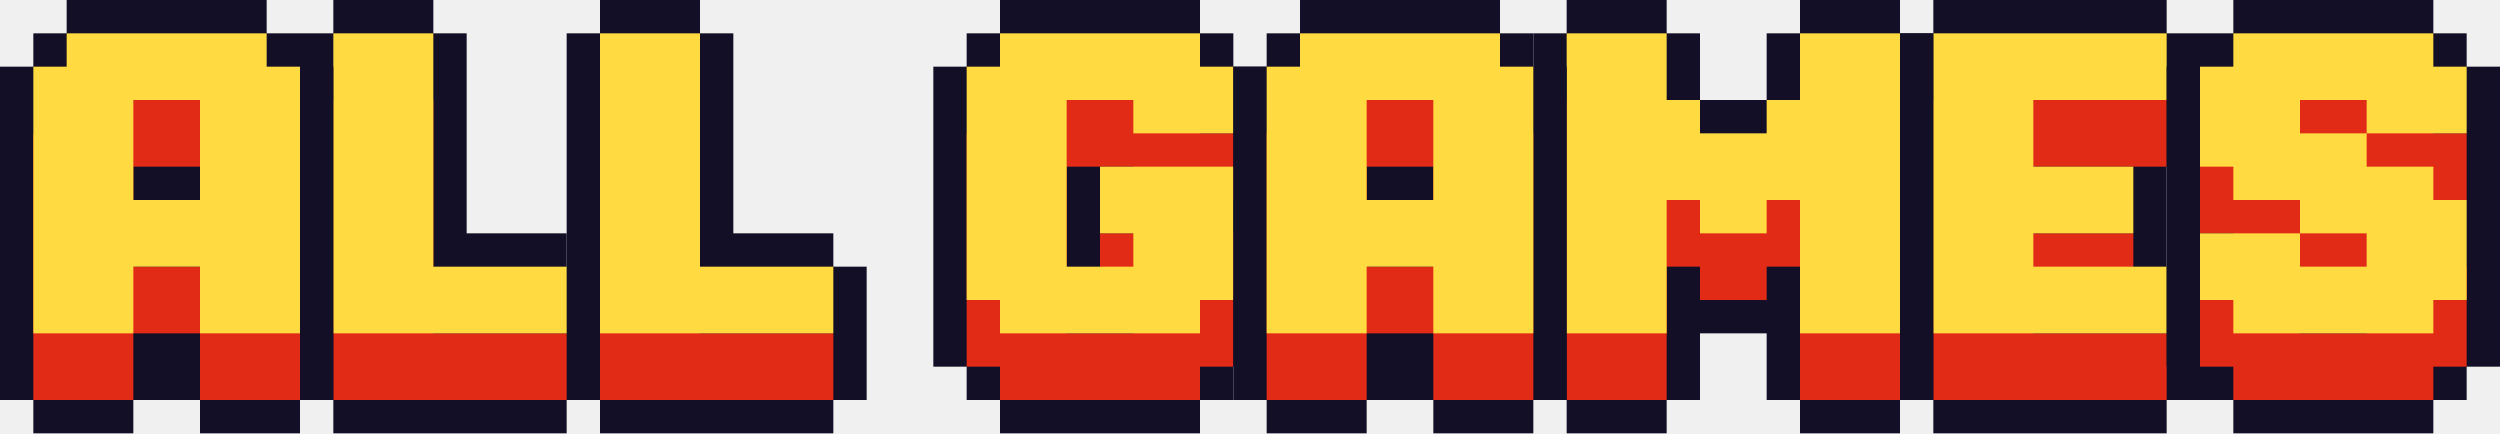
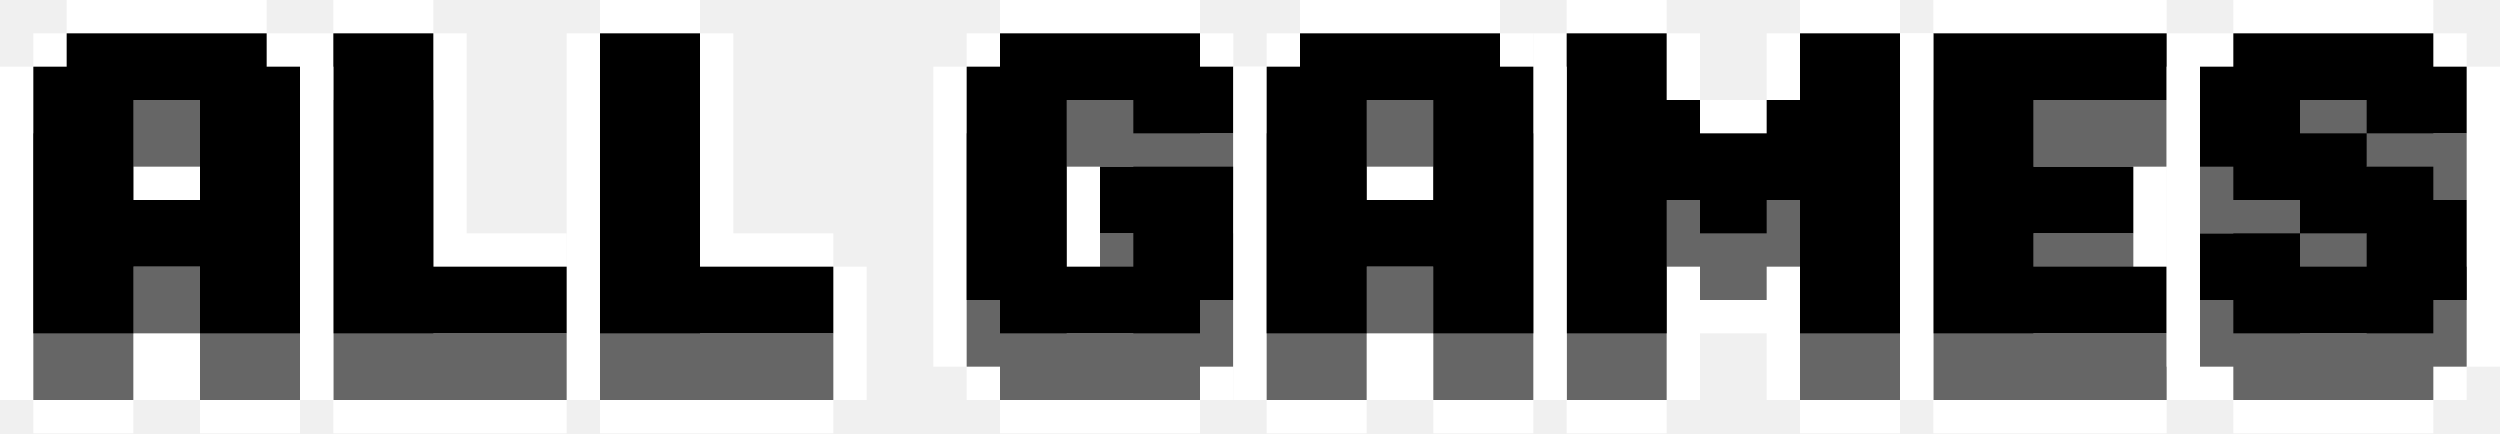
<svg xmlns="http://www.w3.org/2000/svg" enable-background="new 0 0 3839 665.43" viewBox="0 0 3839 665.43">
-   <path d="m1279.67 614.24h51.18v-102.37-102.38h-51.18v-51.18h-153.56v-204.75-102.37h-51.19v-51.19h-153.56v51.19h-51.19v102.37 358.31 102.37h51.19v51.19h102.37 51.19 204.75z" fill="#120f26" />
-   <path d="m1074.92 511.87v-358.31h-153.56v460.68h102.37 51.19 204.75v-102.37z" fill="#e22b17" />
-   <path d="m1074.92 409.49v-358.3h-153.56v460.68h102.37 51.19 204.75v-102.38z" fill="#ffda40" />
-   <path d="m870.17 614.24h51.19v-102.37-102.38h-51.19v-51.18h-153.56v-204.75-102.37h-51.18v-51.19h-153.56v51.19h-51.19v102.37 358.31 102.37h51.19v51.19h102.37 51.19 204.74z" fill="#120f26" />
-   <path d="m665.43 511.87v-358.31h-153.56v460.68h102.37 51.19 204.74v-102.37z" fill="#e22b17" />
-   <path d="m665.43 409.49v-358.3h-153.56v460.68h102.37 51.19 204.74v-102.38z" fill="#ffda40" />
-   <path d="m460.68 665.43v-51.19h51.19v-102.37-307.12-102.38h-51.19v-51.18h-51.19v-51.19h-307.12v51.19h-51.18v51.18h-51.19v102.38 307.12 102.37h51.19v51.19h153.56v-51.19h51.18 51.19v51.19z" fill="#120f26" />
-   <path d="m409.49 204.75v-51.19h-307.12v51.19h-51.18v409.49h153.56v-102.37h102.37v102.37h153.56v-409.49zm-204.74 204.74v-153.56h102.37v153.56z" fill="#e22b17" />
-   <path d="m409.49 102.37v-51.18h-307.12v51.19h-51.18v409.49h153.56v-102.38h102.37v102.37h153.56v-409.49zm-204.74 204.75v-153.56h102.37v153.56z" fill="#ffda40" />
-   <path d="m2968.83 665.43h102.37 51.19 204.74v-51.19h51.19v-102.37-102.38h-51.19v-51.18-51.19-51.19h51.19v-102.37-102.37h-51.19v-51.19h-204.74-51.19-102.37v51.19h-51.19v102.37 358.31 102.37h51.19z" fill="#120f26" />
-   <path d="m3327.13 255.93v-102.37h-204.74-51.19-102.37v460.68h102.37 51.19 204.74v-102.37h-204.74v-51.19h153.56v-102.37h-153.56v-102.38z" fill="#e22b17" />
-   <path d="m3327.13 153.56v-102.37h-204.74-51.19-102.37v460.68h102.37 51.19 204.74v-102.38h-204.74v-51.18h153.56v-102.38h-153.56v-102.37z" fill="#ffda40" />
-   <path d="m1893.91 563.05h51.18v-102.37-102.37-51.19-51.19-51.18-102.38h-51.18v-51.18h-51.19v-51.19h-307.12v51.19h-51.19v51.18h-51.18v102.38 255.93 102.37h51.18v51.19h51.19v51.19h307.12v-51.19h51.19z" fill="#120f26" />
-   <path d="m1893.91 307.12v-102.37h-51.19v-51.19h-307.12v51.19h-51.19v358.3h51.19v51.19h307.12v-51.19h51.19v-204.74h-51.19-102.37-51.19v102.37h51.19v51.19h-102.38v-255.94h102.38v51.19z" fill="#e22b17" />
-   <path d="m1893.91 204.75v-102.38h-51.19v-51.18h-307.12v51.18h-51.19v358.31h51.19v51.19h307.12v-51.19h51.19v-204.75h-51.19-102.37-51.19v102.38h51.19v51.18h-102.38v-255.93h102.38v51.19z" fill="#ffda40" />
-   <path d="m2405.77 665.43h153.56v-51.19h51.19v-102.37h102.37v102.37h51.19v51.19h153.56v-51.19h51.19v-102.37-358.31-102.37h-51.19v-51.19h-153.56v51.19h-51.19v51.18 51.19h-51.18-51.19v-51.19-51.18h-51.19v-51.19h-153.56v51.19h-51.18v102.37 358.31 102.37h51.18z" fill="#120f26" />
-   <path d="m2764.08 153.56v102.37h-51.19v51.19h-102.37v-51.19h-51.19v-102.37h-153.56v460.68h153.56v-204.75h51.19v51.19h102.37v-51.19h51.19v204.75h153.56v-460.68z" fill="#e22b17" />
-   <path d="m2764.08 51.19v102.37h-51.19v51.19h-102.37v-51.19h-51.19v-102.37h-153.56v460.68h153.56v-204.75h51.19v51.19h102.37v-51.19h51.19v204.75h153.56v-460.68z" fill="#ffda40" />
-   <path d="m2354.59 665.43v-51.19h51.18v-102.37-307.12-102.38h-51.18v-51.18h-51.19v-51.19h-307.12v51.19h-51.19v51.18h-51.18v102.38 307.12 102.37h51.18v51.19h153.56v-51.19h51.19 51.19v51.19z" fill="#120f26" />
-   <path d="m2303.4 204.75v-51.19h-307.12v51.19h-51.19v409.49h153.56v-102.37h102.37v102.37h153.56v-409.49zm-204.75 204.74v-153.56h102.37v153.56z" fill="#e22b17" />
-   <path d="m2303.4 102.37v-51.18h-307.12v51.19h-51.19v409.49h153.56v-102.38h102.37v102.37h153.56v-409.49zm-204.75 204.75v-153.56h102.37v153.56z" fill="#ffda40" />
-   <path d="m3429.51 614.24v51.19h307.12v-51.19h51.18v-51.19h51.19v-102.37-51.19-102.37-102.37-102.38h-51.19v-51.18h-51.18v-51.19h-307.12v51.19h-51.19v51.18h-51.19v102.38 51.18 102.38 102.37 102.37h51.19v51.19z" fill="#120f26" />
-   <path d="m3736.63 614.24v-51.19h51.18v-153.56h-51.18v-51.18h-102.38v-51.19h-102.37v-51.19h102.37v51.19h153.56v-102.37h-51.18v-51.19h-307.12v51.19h-51.19v153.56h51.19v51.18h102.37v51.19h102.37v51.19h-102.37v-51.19h-153.56v102.37h51.19v51.19z" fill="#e22b17" />
-   <path d="m3736.63 511.87v-51.19h51.18v-153.56h-51.18v-51.19h-102.38v-51.18h-102.37v-51.19h102.37v51.19h153.56v-102.38h-51.18v-51.18h-307.12v51.18h-51.19v153.56h51.19v51.19h102.37v51.19h102.37v51.18h-102.37v-51.18h-153.56v102.37h51.19v51.19z" fill="#ffda40" />
+   <path d="m1279.67 614.24h51.18v-102.37-102.38h-51.18v-51.18h-153.56v-204.75-102.37h-51.19v-51.19h-153.56v51.19h-51.19v102.37 358.31 102.37h51.19v51.19h102.37 51.19 204.75z" fill="#fff" />
+   <path d="m1074.92 511.87v-358.31h-153.56v460.68h102.37 51.19 204.75v-102.37z" fill="#666" />
+   <path d="m1074.92 409.49v-358.3h-153.56v460.68h102.37 51.19 204.75v-102.38z" />
+   <path d="m870.17 614.24h51.19v-102.37-102.38h-51.19v-51.18h-153.56v-204.75-102.37h-51.18v-51.19h-153.56v51.19h-51.19v102.37 358.31 102.37h51.19v51.19h102.37 51.19 204.74z" fill="#fff" />
+   <path d="m665.43 511.87v-358.31h-153.56v460.68h102.37 51.19 204.74v-102.37z" fill="#666" />
+   <path d="m665.43 409.49v-358.3h-153.56v460.68h102.37 51.19 204.74v-102.38z" />
+   <path d="m460.68 665.43v-51.19h51.19v-102.37-307.12-102.38h-51.19v-51.18h-51.19v-51.19h-307.12v51.19h-51.18v51.18h-51.19v102.38 307.12 102.37h51.19v51.19h153.56v-51.19h51.18 51.19v51.19z" fill="#fff" />
+   <path d="m409.49 204.75v-51.19h-307.12v51.19h-51.18v409.49h153.56v-102.37h102.37v102.37h153.56v-409.49zm-204.74 204.74v-153.56h102.37v153.56z" fill="#666" />
+   <path d="m409.49 102.37v-51.18h-307.12v51.19h-51.18v409.49h153.56v-102.38h102.37v102.37h153.56v-409.49zm-204.74 204.75v-153.56h102.37v153.56z" />
+   <path d="m2968.83 665.43h102.37 51.19 204.74v-51.19h51.19v-102.37-102.38h-51.19v-51.18-51.19-51.19h51.19v-102.37-102.37h-51.19v-51.19h-204.74-51.19-102.37v51.19h-51.19v102.37 358.31 102.37h51.19z" fill="#fff" />
+   <path d="m3327.13 255.93v-102.37h-204.74-51.19-102.37v460.68h102.37 51.19 204.74v-102.37h-204.74v-51.19h153.56v-102.37h-153.56v-102.38z" fill="#666" />
+   <path d="m3327.13 153.56v-102.37h-204.74-51.19-102.37v460.68h102.37 51.19 204.74v-102.38h-204.74v-51.18h153.56v-102.38h-153.56v-102.37z" />
+   <path d="m1893.91 563.05h51.18v-102.37-102.37-51.19-51.19-51.18-102.38h-51.18v-51.18h-51.19v-51.19h-307.12v51.19h-51.19v51.18h-51.18v102.38 255.93 102.37h51.18v51.19h51.19v51.19h307.12v-51.19h51.19z" fill="#fff" />
+   <path d="m1893.91 307.12v-102.37h-51.19v-51.19h-307.12v51.19h-51.19v358.3h51.19v51.19h307.12v-51.19h51.19v-204.74h-51.19-102.37-51.19v102.37h51.19v51.19h-102.38v-255.94h102.38v51.19z" fill="#666" />
+   <path d="m1893.91 204.75v-102.38h-51.19v-51.18h-307.12v51.18h-51.19v358.31h51.19v51.19h307.12v-51.19h51.19v-204.75h-51.19-102.37-51.19v102.38h51.19v51.18h-102.38v-255.93h102.38v51.19z" />
+   <path d="m2405.77 665.43h153.56v-51.19h51.19v-102.37h102.37v102.37h51.19v51.19h153.56v-51.19h51.19v-102.37-358.31-102.37h-51.19v-51.19h-153.56v51.19h-51.19v51.18 51.19h-51.18-51.19v-51.19-51.18h-51.19v-51.19h-153.56v51.19h-51.18v102.37 358.31 102.37h51.18z" fill="#fff" />
+   <path d="m2764.08 153.56v102.37h-51.19v51.19h-102.37v-51.19h-51.19v-102.37h-153.56v460.68h153.56v-204.75h51.19v51.19h102.37v-51.19h51.19v204.75h153.56v-460.68z" fill="#666" />
+   <path d="m2764.08 51.19v102.37h-51.19v51.19h-102.37v-51.19h-51.19v-102.37h-153.56v460.68h153.56v-204.75h51.19v51.19h102.37v-51.19h51.19v204.75h153.56v-460.68z" />
+   <path d="m2354.59 665.43v-51.19h51.18v-102.37-307.12-102.38h-51.18v-51.18h-51.19v-51.19h-307.12v51.19h-51.19v51.18h-51.18v102.38 307.12 102.37h51.18v51.19h153.56v-51.19h51.19 51.19v51.19z" fill="#fff" />
+   <path d="m2303.4 204.75v-51.19h-307.12v51.19h-51.19v409.49h153.56v-102.37h102.37v102.37h153.56v-409.49zm-204.75 204.74v-153.56h102.37v153.56z" fill="#666" />
+   <path d="m2303.4 102.37v-51.18h-307.12v51.19h-51.19v409.49h153.56v-102.38h102.37v102.37h153.56v-409.49zm-204.75 204.75v-153.56h102.37v153.56z" />
+   <path d="m3429.51 614.24v51.19h307.12v-51.19h51.18v-51.19h51.19v-102.37-51.19-102.37-102.37-102.38h-51.19v-51.18h-51.18v-51.19h-307.12v51.19h-51.19v51.18h-51.19v102.38 51.18 102.38 102.37 102.37h51.19v51.19z" fill="#fff" />
+   <path d="m3736.63 614.24v-51.19h51.18v-153.56h-51.18v-51.18h-102.38v-51.19h-102.37v-51.19h102.37v51.19h153.56v-102.37h-51.18v-51.19h-307.12v51.19h-51.19v153.56h51.19v51.18h102.37v51.19h102.37v51.19h-102.37v-51.19h-153.56v102.37h51.19v51.19z" fill="#666" />
+   <path d="m3736.63 511.87v-51.19h51.18v-153.56h-51.18v-51.19h-102.38v-51.18h-102.37v-51.19h102.37v51.19h153.56v-102.38h-51.18v-51.18h-307.12v51.18h-51.19v153.56h51.19v51.19h102.37v51.19h102.37v51.18h-102.37v-51.18h-153.56v102.37h51.19v51.19z" />
</svg>
